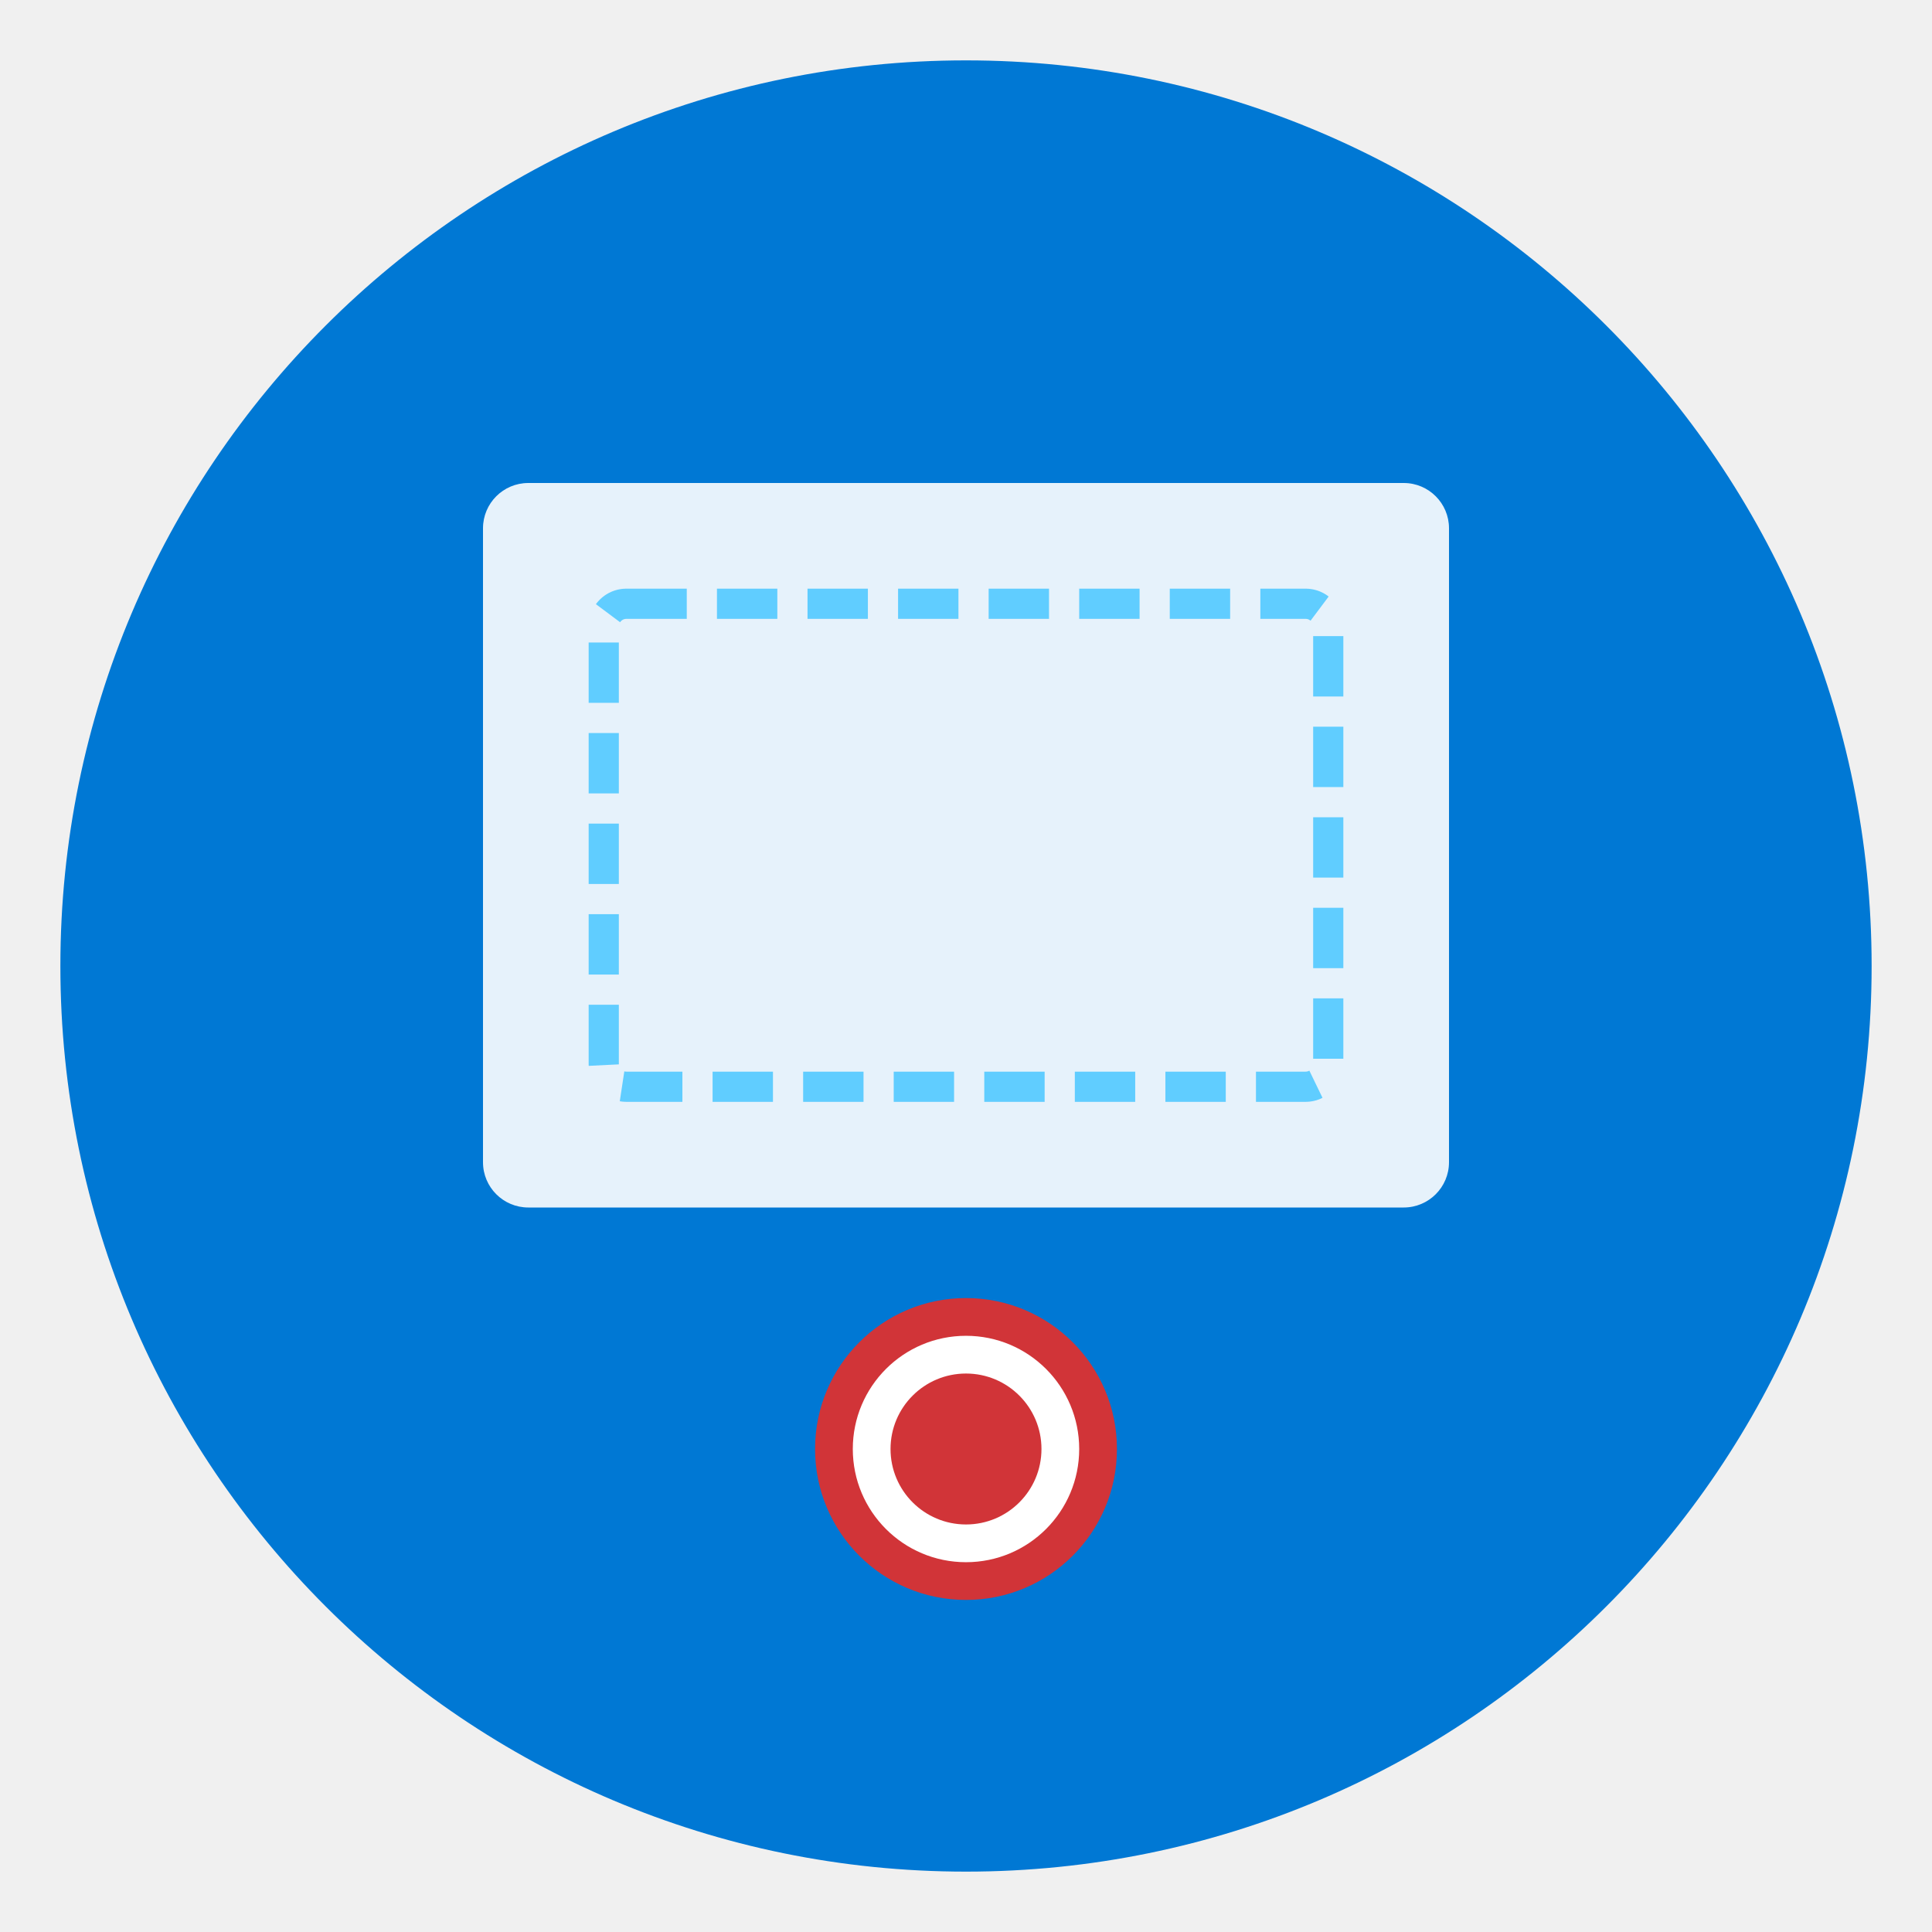
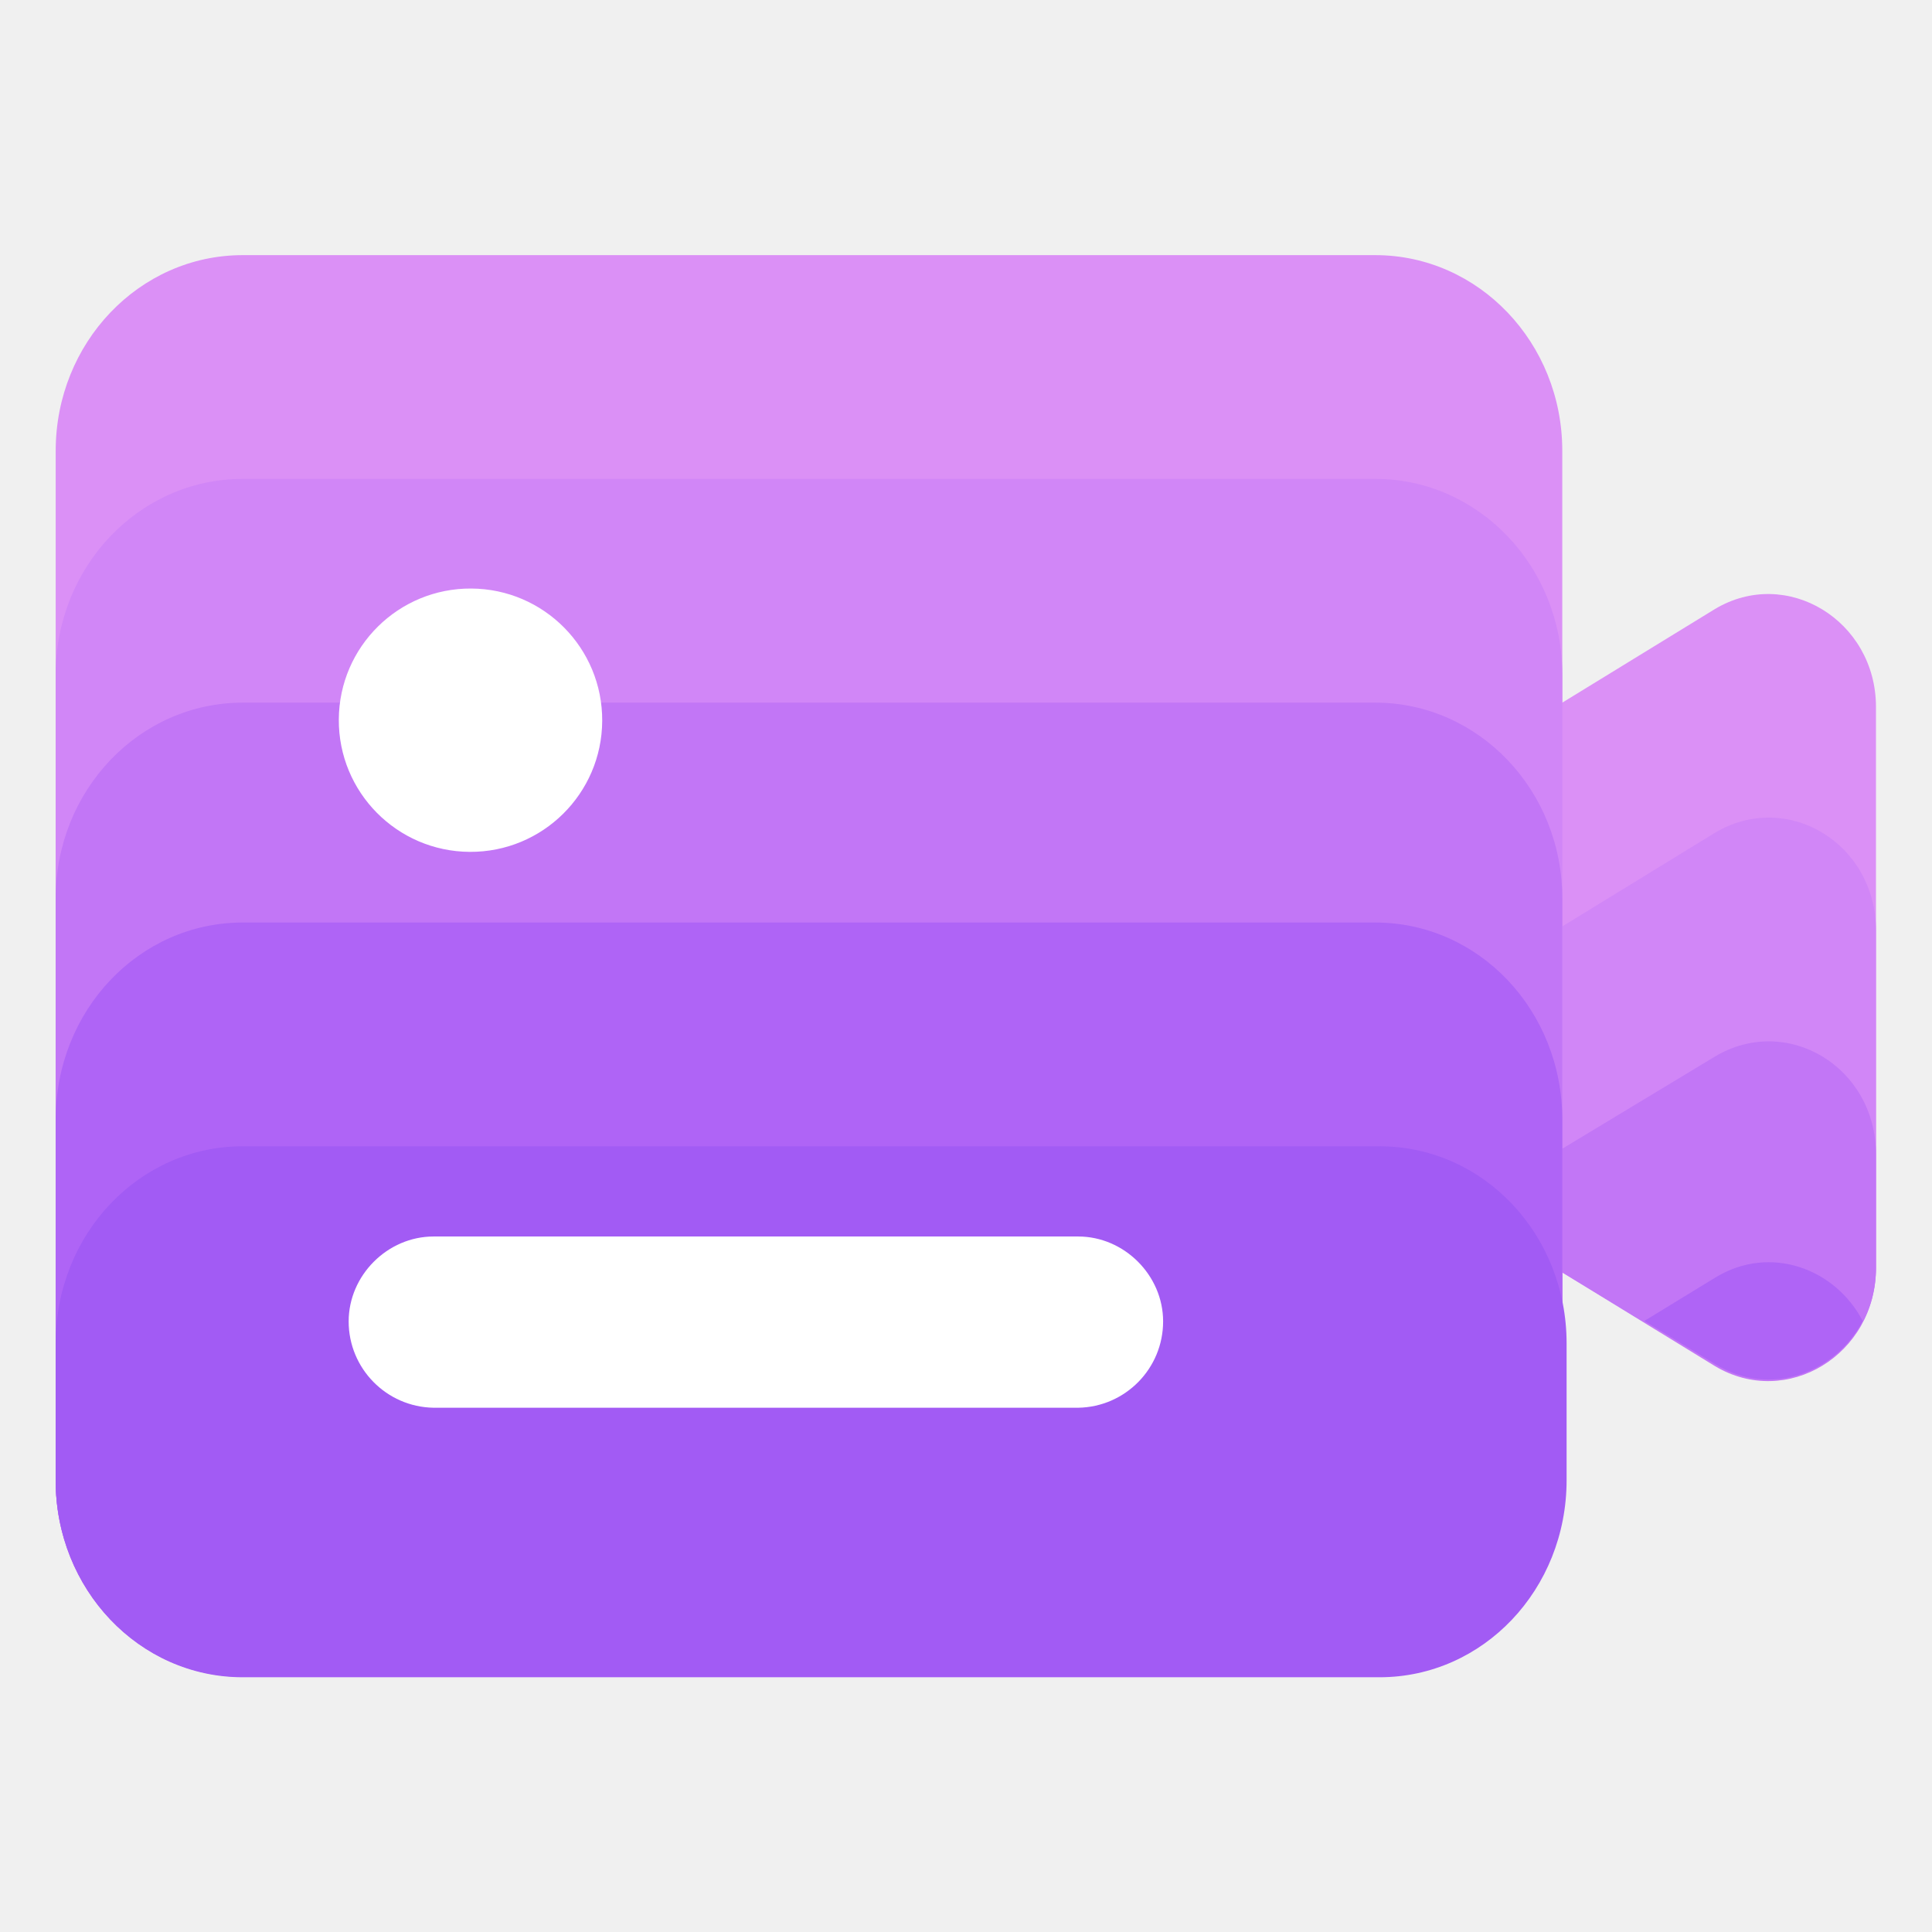
- <svg xmlns="http://www.w3.org/2000/svg" width="1024" height="1024" viewBox="0 0 1024 1024">
-   <circle cx="512" cy="512" r="480" fill="#0078d4" />
-   <rect x="256" y="256" width="512" height="384" rx="24" fill="white" opacity="0.9" />
-   <rect x="320" y="320" width="384" height="256" rx="12" fill="none" stroke="#60cdff" stroke-width="16" stroke-dasharray="32 16" />
-   <circle cx="512" cy="768" r="80" fill="#d13438" />
-   <circle cx="512" cy="768" r="60" fill="white" />
-   <circle cx="512" cy="768" r="40" fill="#d13438" />
+ <svg xmlns="http://www.w3.org/2000/svg" t="1770365193172" class="icon" viewBox="0 0 1024 1024" version="1.1" p-id="14042" width="48" height="48">
+   <path d="M828.041 372.417V238.949c0-57.201-44.235-103.724-99.148-103.724h-600.227c-54.913 0-99.148 46.523-99.148 103.724v546.077c0 57.201 44.235 103.724 99.148 103.724h600.227c54.913 0 99.148-46.523 99.148-103.724v-110.588l80.844 48.811c38.134 23.643 85.42-5.339 85.42-51.862V374.705c0-45.761-47.286-74.742-85.42-51.862l-80.844 49.574z" fill="#DB90F6" p-id="14043" />
+   <path d="M828.041 491.014v-133.469c0-57.201-44.235-103.724-99.148-103.724h-600.227c-54.913 0-99.148 46.523-99.148 103.724v427.1c0 57.201 44.235 103.724 99.148 103.724h600.227c54.913 0 99.148-46.523 99.148-103.724v-110.588l80.844 49.574c38.134 22.88 85.42-6.101 85.42-51.862v-178.467c0-46.523-47.286-74.742-85.42-51.862l-80.844 49.574z" fill="#D186F7" p-id="14044" />
+   <path d="M828.041 608.847v-132.706c0-57.201-44.235-103.724-99.148-103.724h-600.227c-54.913 0-99.148 46.523-99.148 103.724v308.885c0 57.201 44.235 103.724 99.148 103.724h600.227c54.913 0 99.148-46.523 99.148-103.724v-110.588l80.844 49.574c38.134 22.88 85.42-6.101 85.42-51.862v-60.252c0-46.523-47.286-74.742-85.42-51.862l-80.844 48.811z" fill="#C276F6" p-id="14045" />
+   <path d="M728.893 888.598h-600.227c-54.913 0-99.148-46.523-99.148-104.487v-190.669c0-57.964 44.235-104.487 99.148-104.487h600.227c54.913 0 99.148 46.523 99.148 104.487v190.669c0 57.964-44.235 104.487-99.148 104.487z m180.297-211.491c29.058-17.694 63.531-4.805 78.098 23.033-14.491 27.685-49.04 40.651-78.098 22.957l-37.676-22.957z" fill="#AF64F6" p-id="14046" />
+   <path d="M128.665 888.979z m602.516 0h-602.516c-54.913 0-99.148-46.523-99.148-104.487v-72.454c0-57.964 44.235-104.487 99.148-104.487h602.516c54.913 0 99.148 46.523 99.148 104.487v72.454c0 57.964-44.235 104.487-99.148 104.487z" fill="#A25BF4" p-id="14047" />
+   <path d="M179.536 381.34z m69.404 70.166a69.785 69.785 0 1 1 0.839-139.57 69.785 69.785 0 0 1-0.763 139.57zM571.476 746.129z m0 0H229.796a45.761 45.761 0 0 1-44.998-45.761c0-24.406 20.592-44.998 44.998-44.998h341.68c24.406 0 44.998 20.592 44.998 44.998a45.761 45.761 0 0 1-44.998 45.761z" fill="#FFFFFF" p-id="14048" />
</svg>
